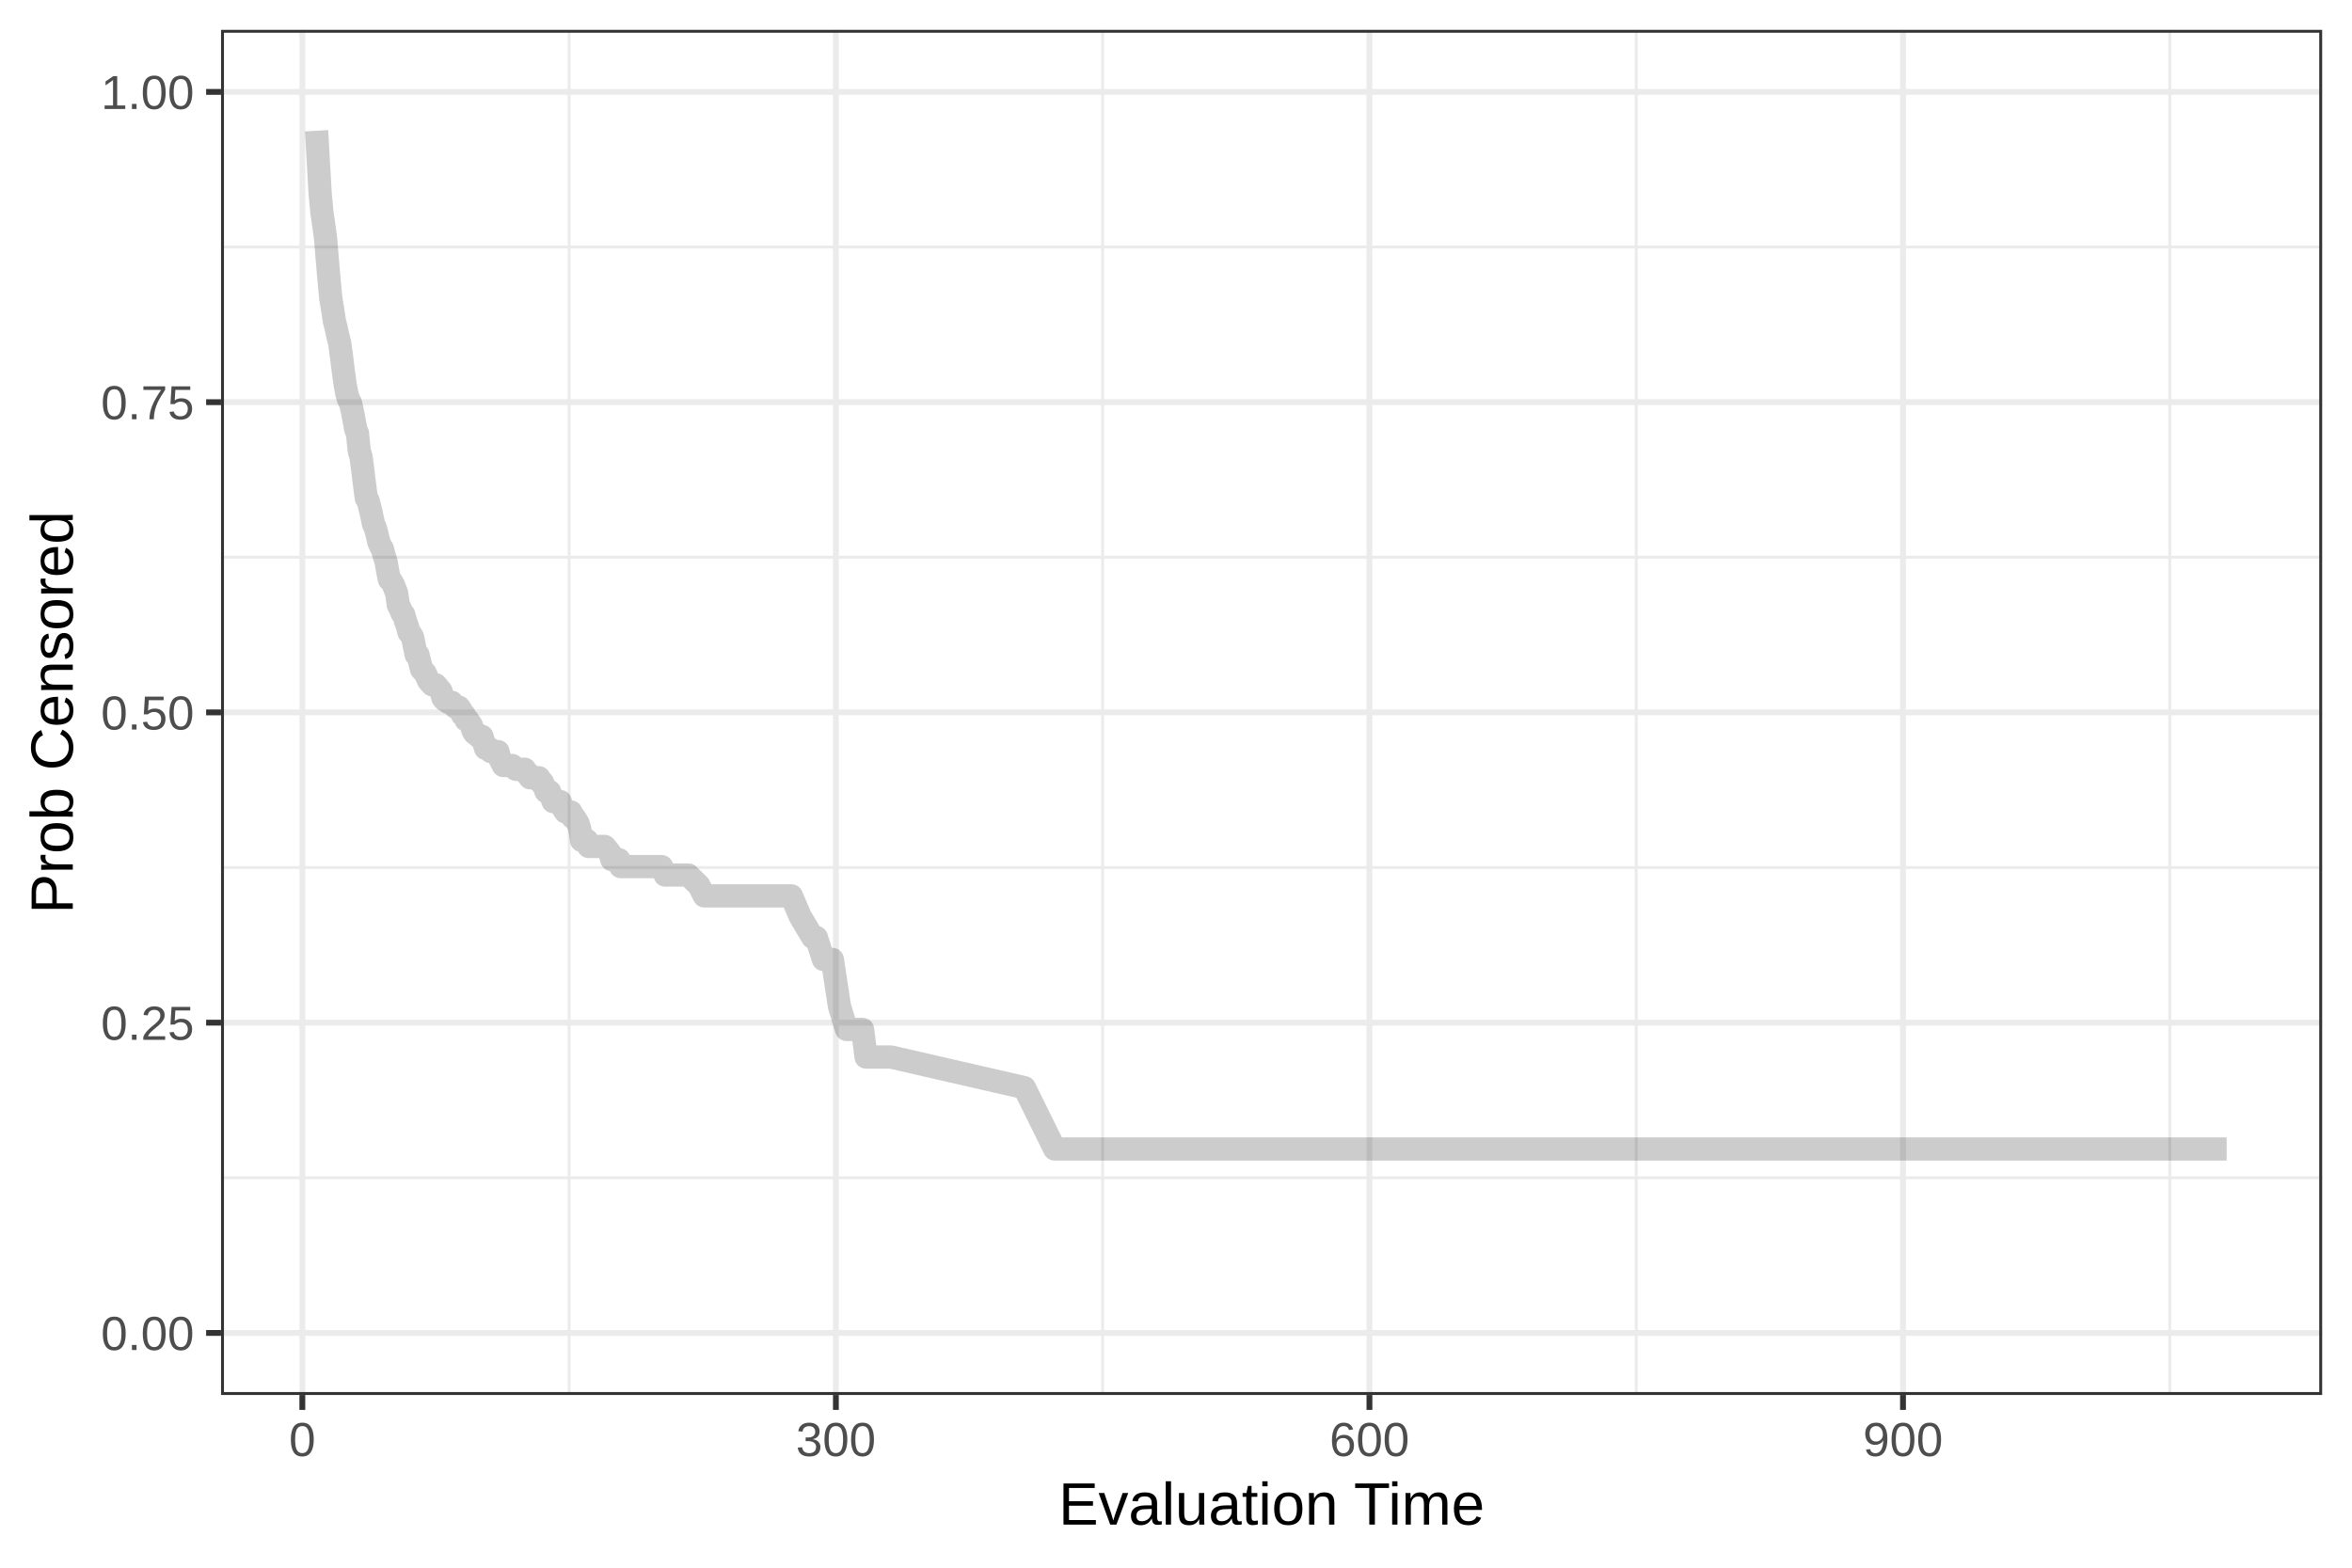
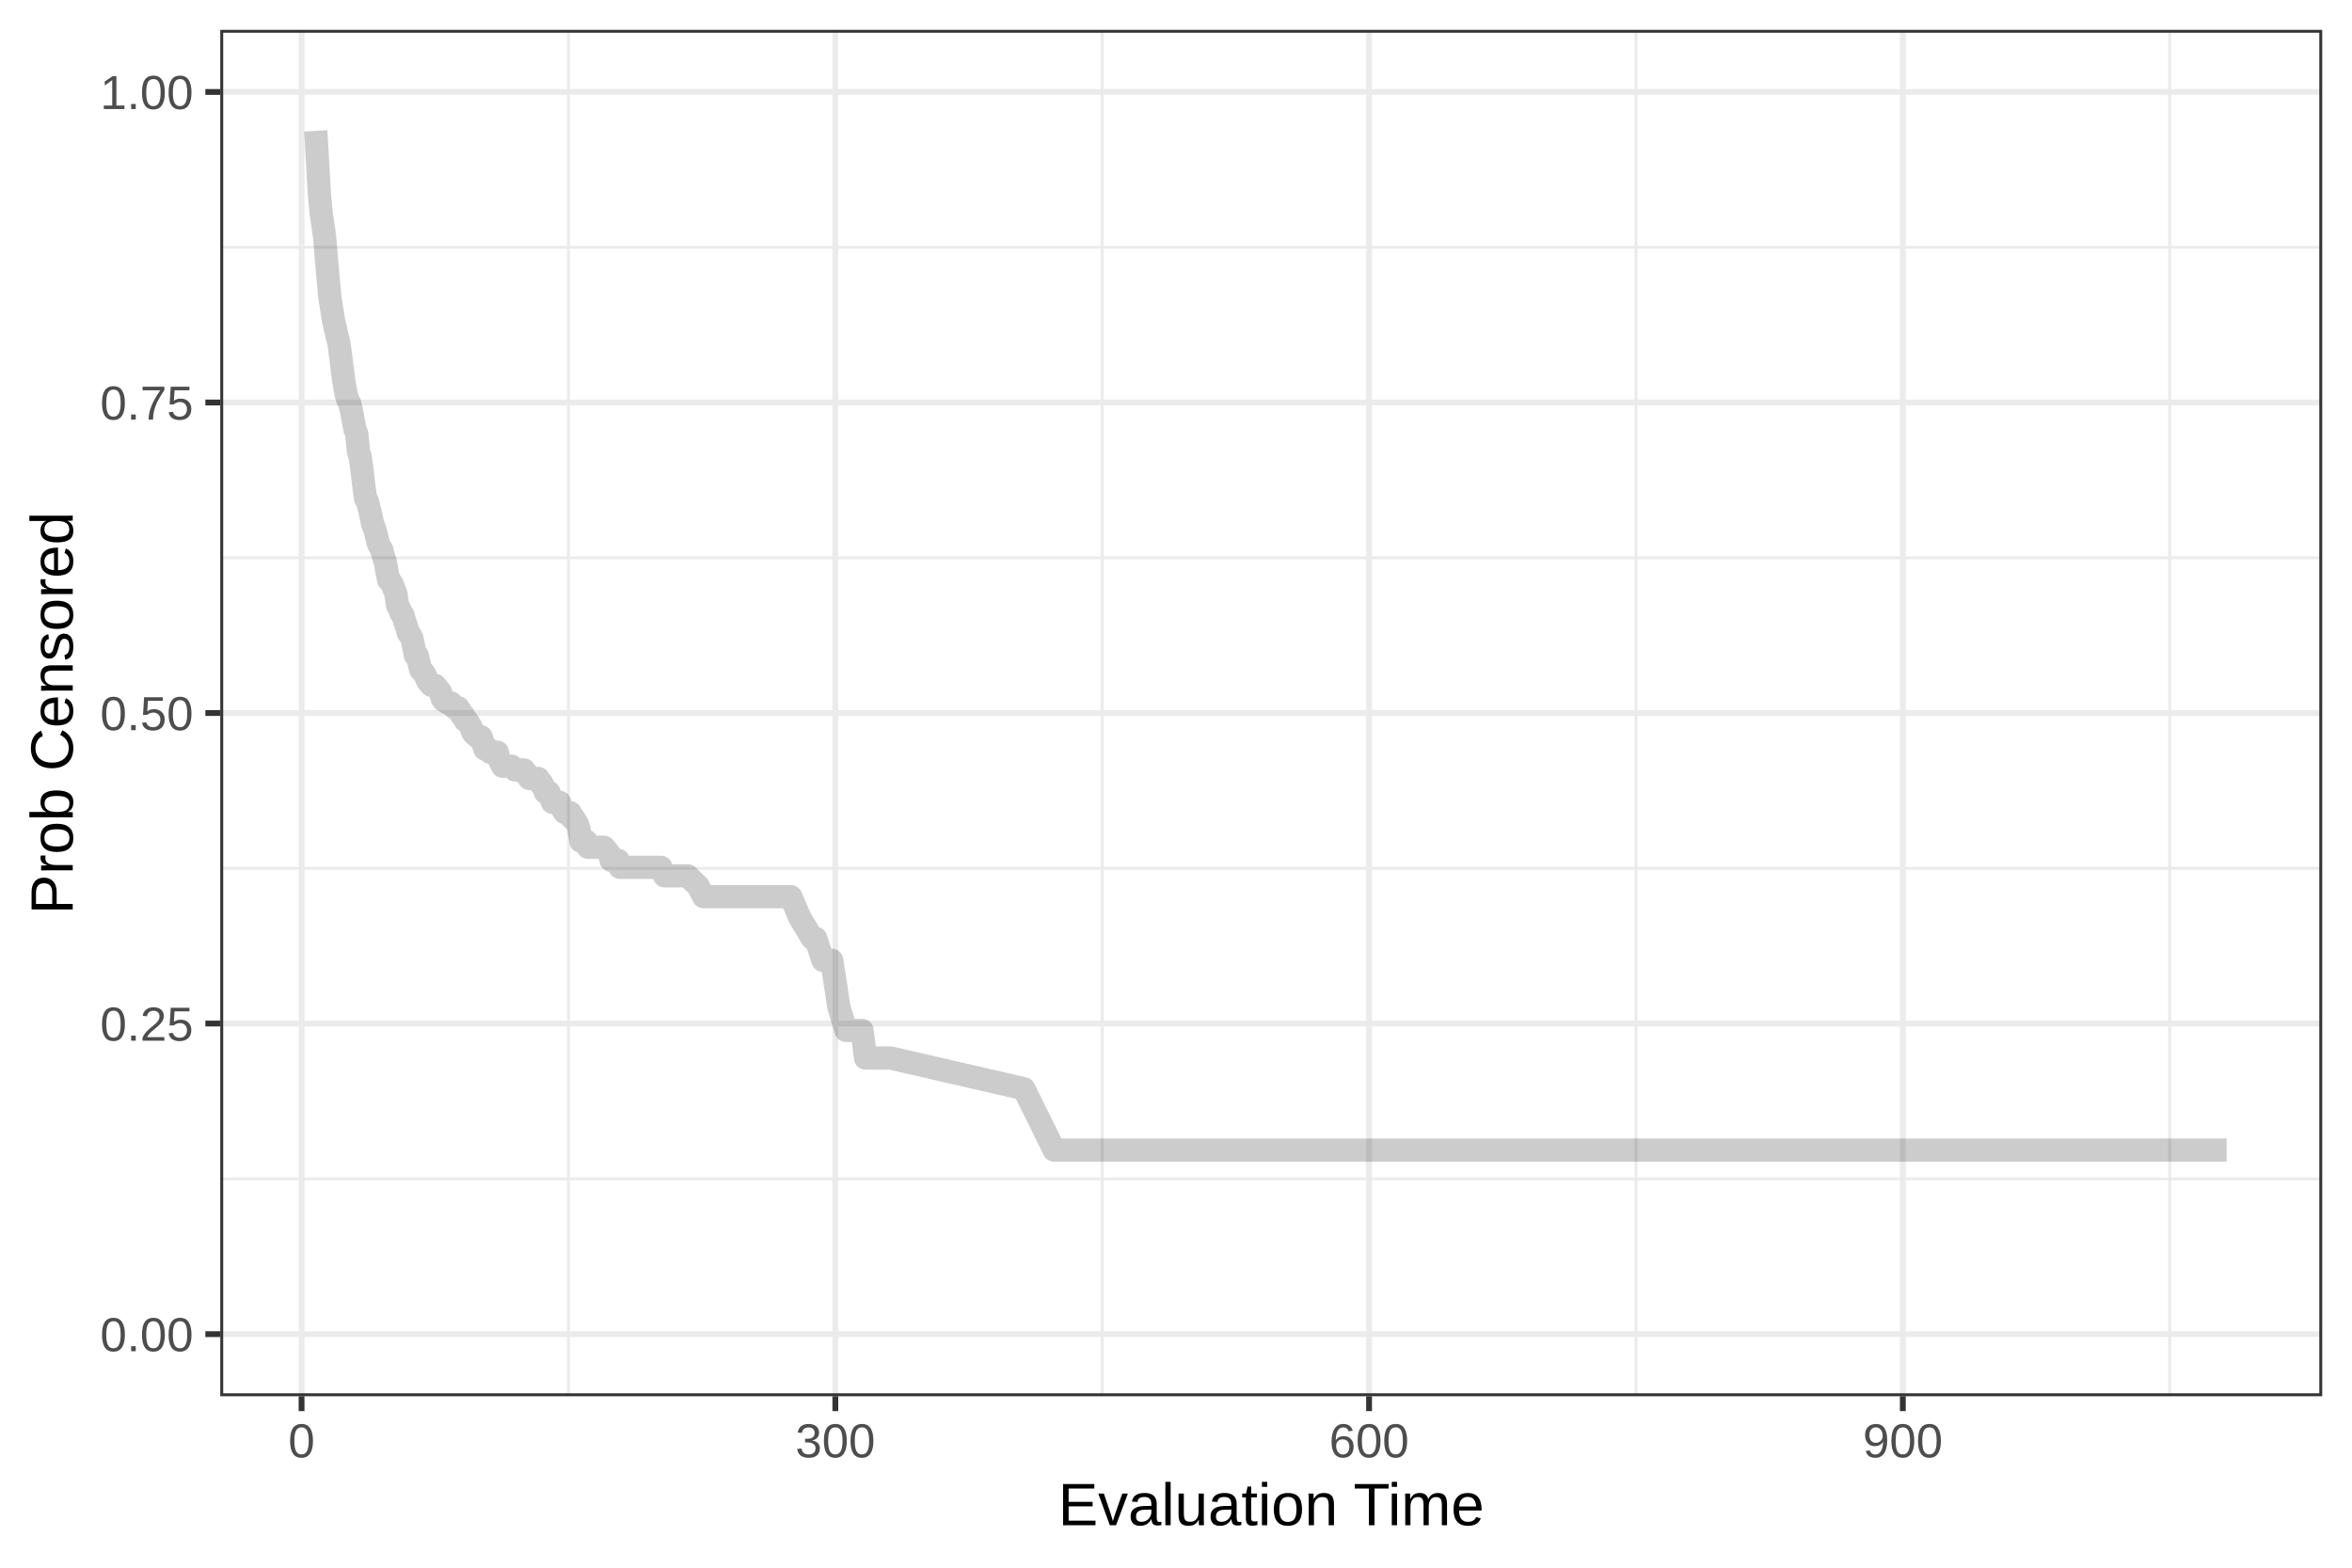
- <svg xmlns="http://www.w3.org/2000/svg" class="svglite" width="432.00pt" height="288.00pt" viewBox="0 0 432.00 288.00">
-   <defs>
-     <style type="text/css">
+ <svg xmlns="http://www.w3.org/2000/svg" width="432.00pt" height="288.00pt" viewBox="0 0 432.00 288.00">
+   <g class="svglite">
+     <defs>
+       <style type="text/css">
    .svglite line, .svglite polyline, .svglite polygon, .svglite path, .svglite rect, .svglite circle {
      fill: none;
      stroke: #000000;
      stroke-linecap: round;
      stroke-linejoin: round;
      stroke-miterlimit: 10.00;
    }
    .svglite text {
      white-space: pre;
    }
+     .svglite g.glyphgroup path {
+       fill: inherit;
+       stroke: none;
+     }
  </style>
-   </defs>
-   <rect width="100%" height="100%" style="stroke: none; fill: #FFFFFF;" />
-   <defs>
-     <clipPath id="cpMC4wMHw0MzIuMDB8MC4wMHwyODguMDA=">
-       <rect x="0.00" y="0.00" width="432.00" height="288.00" />
-     </clipPath>
-   </defs>
-   <g clip-path="url(#cpMC4wMHw0MzIuMDB8MC4wMHwyODguMDA=)">
-     <rect x="0.00" y="0.00" width="432.00" height="288.00" style="stroke-width: 1.07; stroke: #FFFFFF; fill: #FFFFFF;" />
-   </g>
-   <defs>
-     <clipPath id="cpNDAuNjB8NDI2LjUyfDUuNDh8MjU2LjI3">
-       <rect x="40.60" y="5.48" width="385.92" height="250.79" />
-     </clipPath>
-   </defs>
-   <g clip-path="url(#cpNDAuNjB8NDI2LjUyfDUuNDh8MjU2LjI3)">
-     <rect x="40.60" y="5.48" width="385.92" height="250.79" style="stroke-width: 1.07; stroke: none; fill: #FFFFFF;" />
-     <polyline points="40.60,216.37 426.52,216.37 " style="stroke-width: 0.53; stroke: #EBEBEB; stroke-linecap: butt;" />
-     <polyline points="40.60,159.37 426.52,159.37 " style="stroke-width: 0.53; stroke: #EBEBEB; stroke-linecap: butt;" />
-     <polyline points="40.60,102.37 426.52,102.37 " style="stroke-width: 0.53; stroke: #EBEBEB; stroke-linecap: butt;" />
-     <polyline points="40.60,45.38 426.52,45.38 " style="stroke-width: 0.53; stroke: #EBEBEB; stroke-linecap: butt;" />
-     <polyline points="104.53,256.27 104.53,5.48 " style="stroke-width: 0.53; stroke: #EBEBEB; stroke-linecap: butt;" />
-     <polyline points="202.53,256.27 202.53,5.48 " style="stroke-width: 0.53; stroke: #EBEBEB; stroke-linecap: butt;" />
-     <polyline points="300.53,256.27 300.53,5.48 " style="stroke-width: 0.53; stroke: #EBEBEB; stroke-linecap: butt;" />
-     <polyline points="398.53,256.27 398.53,5.48 " style="stroke-width: 0.53; stroke: #EBEBEB; stroke-linecap: butt;" />
-     <polyline points="40.60,244.87 426.52,244.87 " style="stroke-width: 1.07; stroke: #EBEBEB; stroke-linecap: butt;" />
-     <polyline points="40.60,187.87 426.52,187.87 " style="stroke-width: 1.07; stroke: #EBEBEB; stroke-linecap: butt;" />
-     <polyline points="40.60,130.87 426.52,130.87 " style="stroke-width: 1.07; stroke: #EBEBEB; stroke-linecap: butt;" />
-     <polyline points="40.60,73.88 426.52,73.88 " style="stroke-width: 1.07; stroke: #EBEBEB; stroke-linecap: butt;" />
-     <polyline points="40.60,16.88 426.52,16.88 " style="stroke-width: 1.07; stroke: #EBEBEB; stroke-linecap: butt;" />
-     <polyline points="55.53,256.27 55.53,5.48 " style="stroke-width: 1.07; stroke: #EBEBEB; stroke-linecap: butt;" />
-     <polyline points="153.53,256.27 153.53,5.48 " style="stroke-width: 1.07; stroke: #EBEBEB; stroke-linecap: butt;" />
-     <polyline points="251.53,256.27 251.53,5.48 " style="stroke-width: 1.07; stroke: #EBEBEB; stroke-linecap: butt;" />
-     <polyline points="349.53,256.27 349.53,5.48 " style="stroke-width: 1.07; stroke: #EBEBEB; stroke-linecap: butt;" />
-     <polyline points="58.15,24.02 58.47,29.70 58.80,35.53 59.13,39.07 59.45,41.24 59.78,43.62 60.11,47.59 60.43,51.32 60.76,54.83 61.09,56.77 61.41,58.91 61.74,60.24 62.07,61.77 62.39,62.98 62.72,65.45 63.05,68.12 63.37,70.47 63.70,72.30 64.03,73.41 64.35,73.97 64.68,75.32 65.01,77.06 65.33,78.83 65.66,79.63 65.99,82.87 66.31,83.90 66.64,86.40 66.97,89.16 67.29,91.54 67.62,91.98 67.95,93.32 68.27,94.67 68.60,96.27 68.93,96.97 69.25,98.15 69.58,99.60 69.91,100.33 70.23,100.83 70.56,102.08 70.89,103.10 71.21,104.93 71.54,106.50 71.87,106.76 72.19,107.30 72.52,108.11 72.85,108.95 73.17,111.18 73.50,111.74 73.83,112.61 74.15,112.90 74.48,114.08 74.81,114.98 75.13,116.20 75.46,116.50 75.79,117.12 76.11,118.69 76.44,120.29 76.77,120.29 77.09,121.61 77.42,122.94 77.75,123.28 78.07,123.63 78.40,124.34 78.73,125.06 79.05,125.43 79.38,125.80 79.71,125.80 80.03,125.80 80.36,126.19 80.69,126.58 81.01,126.98 81.34,128.19 81.67,128.60 81.99,128.60 82.32,129.02 82.65,129.02 82.97,129.02 83.30,129.46 83.63,129.91 83.95,129.91 84.28,129.91 84.61,130.37 84.93,131.30 85.26,131.30 85.59,132.26 85.91,132.26 86.24,132.75 86.57,133.25 86.89,134.25 87.22,134.75 87.55,134.75 87.87,135.28 88.20,135.28 88.53,135.28 88.85,136.37 89.18,137.48 89.51,137.48 89.83,137.48 90.16,138.07 90.49,138.07 90.81,138.07 91.14,138.07 91.47,138.07 91.79,139.34 92.12,139.98 92.45,140.63 92.77,140.63 93.43,140.63 93.75,140.63 94.08,140.63 94.73,141.32 95.06,141.32 95.39,141.32 95.71,141.32 96.04,141.32 96.37,141.32 96.69,142.09 97.02,142.09 97.35,142.88 98.33,142.88 98.65,142.88 98.98,142.88 99.31,143.71 99.63,143.71 99.96,144.55 100.29,145.41 100.61,145.41 100.94,145.41 101.27,146.32 101.59,147.25 102.90,147.25 103.23,148.20 103.88,149.17 104.21,149.17 104.53,149.17 104.86,149.17 105.18,150.18 105.51,150.18 106.16,151.22 106.49,152.26 106.82,154.39 107.47,154.39 107.80,154.39 108.12,155.50 109.10,155.50 110.08,155.50 111.06,155.50 112.04,156.71 112.37,157.92 112.70,157.92 113.02,157.92 113.68,157.92 114.00,159.20 115.31,159.20 115.64,159.20 115.96,159.20 116.62,159.20 116.94,159.20 120.86,159.20 121.19,159.20 121.52,159.20 122.17,160.75 122.82,160.75 123.15,160.75 124.13,160.75 124.78,160.75 125.11,160.75 126.42,160.75 128.38,162.67 129.36,164.58 130.01,164.58 134.26,164.58 134.58,164.58 135.24,164.58 136.87,164.58 137.85,164.58 138.50,164.58 140.79,164.58 142.10,164.58 143.08,164.58 143.40,164.58 144.06,164.58 144.38,164.58 145.36,164.58 147.00,168.40 149.28,172.22 149.94,172.22 151.24,176.26 152.88,176.26 153.53,180.55 154.18,184.84 155.49,189.12 158.10,189.12 158.43,189.12 159.08,194.19 163.66,194.19 188.16,199.82 193.71,211.08 198.28,211.08 231.60,211.08 254.80,211.08 408.98,211.08 " style="stroke-width: 4.27; stroke: #000000; stroke-opacity: 0.20; stroke-linecap: butt;" />
-     <rect x="40.60" y="5.48" width="385.92" height="250.79" style="stroke-width: 1.07; stroke: #333333;" />
-   </g>
-   <g clip-path="url(#cpMC4wMHw0MzIuMDB8MC4wMHwyODguMDA=)">
-     <text x="35.67" y="248.02" text-anchor="end" style="font-size: 8.80px;fill: #4D4D4D; font-family: &quot;Arial&quot;;" textLength="17.13px" lengthAdjust="spacingAndGlyphs">0.00</text>
-     <text x="35.67" y="191.02" text-anchor="end" style="font-size: 8.80px;fill: #4D4D4D; font-family: &quot;Arial&quot;;" textLength="17.13px" lengthAdjust="spacingAndGlyphs">0.25</text>
-     <text x="35.67" y="134.03" text-anchor="end" style="font-size: 8.80px;fill: #4D4D4D; font-family: &quot;Arial&quot;;" textLength="17.13px" lengthAdjust="spacingAndGlyphs">0.50</text>
-     <text x="35.67" y="77.03" text-anchor="end" style="font-size: 8.80px;fill: #4D4D4D; font-family: &quot;Arial&quot;;" textLength="17.13px" lengthAdjust="spacingAndGlyphs">0.75</text>
-     <text x="35.67" y="20.03" text-anchor="end" style="font-size: 8.80px;fill: #4D4D4D; font-family: &quot;Arial&quot;;" textLength="17.13px" lengthAdjust="spacingAndGlyphs">1.00</text>
-     <polyline points="37.86,244.87 40.60,244.87 " style="stroke-width: 1.07; stroke: #333333; stroke-linecap: butt;" />
-     <polyline points="37.86,187.87 40.60,187.87 " style="stroke-width: 1.07; stroke: #333333; stroke-linecap: butt;" />
-     <polyline points="37.86,130.87 40.60,130.87 " style="stroke-width: 1.07; stroke: #333333; stroke-linecap: butt;" />
-     <polyline points="37.86,73.88 40.60,73.88 " style="stroke-width: 1.07; stroke: #333333; stroke-linecap: butt;" />
-     <polyline points="37.86,16.88 40.60,16.88 " style="stroke-width: 1.07; stroke: #333333; stroke-linecap: butt;" />
-     <polyline points="55.53,259.01 55.53,256.27 " style="stroke-width: 1.07; stroke: #333333; stroke-linecap: butt;" />
-     <polyline points="153.53,259.01 153.53,256.27 " style="stroke-width: 1.07; stroke: #333333; stroke-linecap: butt;" />
-     <polyline points="251.53,259.01 251.53,256.27 " style="stroke-width: 1.07; stroke: #333333; stroke-linecap: butt;" />
-     <polyline points="349.53,259.01 349.53,256.27 " style="stroke-width: 1.07; stroke: #333333; stroke-linecap: butt;" />
-     <text x="55.53" y="267.50" text-anchor="middle" style="font-size: 8.80px;fill: #4D4D4D; font-family: &quot;Arial&quot;;" textLength="4.90px" lengthAdjust="spacingAndGlyphs">0</text>
-     <text x="153.53" y="267.50" text-anchor="middle" style="font-size: 8.80px;fill: #4D4D4D; font-family: &quot;Arial&quot;;" textLength="14.69px" lengthAdjust="spacingAndGlyphs">300</text>
-     <text x="251.53" y="267.50" text-anchor="middle" style="font-size: 8.80px;fill: #4D4D4D; font-family: &quot;Arial&quot;;" textLength="14.69px" lengthAdjust="spacingAndGlyphs">600</text>
-     <text x="349.53" y="267.50" text-anchor="middle" style="font-size: 8.80px;fill: #4D4D4D; font-family: &quot;Arial&quot;;" textLength="14.69px" lengthAdjust="spacingAndGlyphs">900</text>
-     <text x="233.56" y="280.09" text-anchor="middle" style="font-size: 11.00px; font-family: &quot;Arial&quot;;" textLength="78.87px" lengthAdjust="spacingAndGlyphs">Evaluation Time</text>
-     <text transform="translate(13.37,130.87) rotate(-90)" text-anchor="middle" style="font-size: 11.00px; font-family: &quot;Arial&quot;;" textLength="74.00px" lengthAdjust="spacingAndGlyphs">Prob Censored</text>
+     </defs>
+     <rect width="100%" height="100%" style="stroke: none; fill: #FFFFFF;" />
+     <defs>
+       <clipPath id="cpMC4wMHw0MzIuMDB8MC4wMHwyODguMDA=">
+         <rect x="0.00" y="0.00" width="432.00" height="288.00" />
+       </clipPath>
+     </defs>
+     <g clip-path="url(#cpMC4wMHw0MzIuMDB8MC4wMHwyODguMDA=)">
+       <rect x="0" y="0.00" width="432.00" height="288.00" style="stroke-width: 1.07; stroke: #FFFFFF; fill: #FFFFFF;" />
+     </g>
+     <defs>
+       <clipPath id="cpNDAuNDZ8NDI2LjUyfDUuNDh8MjU2LjUw">
+         <rect x="40.46" y="5.48" width="386.07" height="251.02" />
+       </clipPath>
+     </defs>
+     <g clip-path="url(#cpNDAuNDZ8NDI2LjUyfDUuNDh8MjU2LjUw)">
+       <rect x="40.46" y="5.48" width="386.07" height="251.02" style="stroke-width: 1.07; stroke: none; fill: #FFFFFF;" />
+       <polyline points="40.46,216.57 426.52,216.57 " style="stroke-width: 0.53; stroke: #EBEBEB; stroke-linecap: butt;" />
+       <polyline points="40.46,159.52 426.52,159.52 " style="stroke-width: 0.53; stroke: #EBEBEB; stroke-linecap: butt;" />
+       <polyline points="40.46,102.47 426.52,102.47 " style="stroke-width: 0.53; stroke: #EBEBEB; stroke-linecap: butt;" />
+       <polyline points="40.46,45.42 426.52,45.42 " style="stroke-width: 0.53; stroke: #EBEBEB; stroke-linecap: butt;" />
+       <polyline points="104.41,256.50 104.41,5.48 " style="stroke-width: 0.53; stroke: #EBEBEB; stroke-linecap: butt;" />
+       <polyline points="202.44,256.50 202.44,5.48 " style="stroke-width: 0.53; stroke: #EBEBEB; stroke-linecap: butt;" />
+       <polyline points="300.48,256.50 300.48,5.48 " style="stroke-width: 0.53; stroke: #EBEBEB; stroke-linecap: butt;" />
+       <polyline points="398.51,256.50 398.51,5.48 " style="stroke-width: 0.53; stroke: #EBEBEB; stroke-linecap: butt;" />
+       <polyline points="40.46,245.09 426.52,245.09 " style="stroke-width: 1.07; stroke: #EBEBEB; stroke-linecap: butt;" />
+       <polyline points="40.46,188.04 426.52,188.04 " style="stroke-width: 1.07; stroke: #EBEBEB; stroke-linecap: butt;" />
+       <polyline points="40.46,130.99 426.52,130.99 " style="stroke-width: 1.07; stroke: #EBEBEB; stroke-linecap: butt;" />
+       <polyline points="40.46,73.94 426.52,73.94 " style="stroke-width: 1.07; stroke: #EBEBEB; stroke-linecap: butt;" />
+       <polyline points="40.46,16.89 426.52,16.89 " style="stroke-width: 1.07; stroke: #EBEBEB; stroke-linecap: butt;" />
+       <polyline points="55.39,256.50 55.39,5.48 " style="stroke-width: 1.07; stroke: #EBEBEB; stroke-linecap: butt;" />
+       <polyline points="153.43,256.50 153.43,5.48 " style="stroke-width: 1.07; stroke: #EBEBEB; stroke-linecap: butt;" />
+       <polyline points="251.46,256.50 251.46,5.48 " style="stroke-width: 1.07; stroke: #EBEBEB; stroke-linecap: butt;" />
+       <polyline points="349.50,256.50 349.50,5.48 " style="stroke-width: 1.07; stroke: #EBEBEB; stroke-linecap: butt;" />
+       <polyline points="58.00,24.04 58.33,29.73 58.66,35.56 58.98,39.10 59.31,41.27 59.64,43.66 59.96,47.63 60.29,51.37 60.62,54.87 60.94,56.82 61.27,58.96 61.60,60.29 61.93,61.82 62.25,63.04 62.58,65.51 62.91,68.18 63.23,70.53 63.56,72.36 63.89,73.47 64.21,74.04 64.54,75.38 64.87,77.13 65.19,78.90 65.52,79.70 65.85,82.95 66.17,83.97 66.50,86.48 66.83,89.24 67.15,91.62 67.48,92.06 67.81,93.40 68.13,94.76 68.46,96.36 68.79,97.06 69.11,98.24 69.44,99.69 69.77,100.42 70.09,100.92 70.42,102.17 70.75,103.19 71.08,105.02 71.40,106.59 71.73,106.86 72.06,107.39 72.38,108.21 72.71,109.04 73.04,111.28 73.36,111.84 73.69,112.71 74.02,113.00 74.34,114.18 74.67,115.08 75.00,116.30 75.32,116.61 75.65,117.23 75.98,118.80 76.30,120.40 76.63,120.40 76.96,121.72 77.28,123.05 77.61,123.39 77.94,123.74 78.26,124.45 78.59,125.17 78.92,125.54 79.24,125.91 79.57,125.91 79.90,125.91 80.23,126.30 80.55,126.70 80.88,127.10 81.21,128.31 81.53,128.72 81.86,128.72 82.19,129.14 82.51,129.14 82.84,129.14 83.17,129.58 83.49,130.02 83.82,130.02 84.15,130.02 84.47,130.48 84.80,131.42 85.13,131.42 85.45,132.38 85.78,132.38 86.11,132.87 86.43,133.37 86.76,134.37 87.09,134.87 87.41,134.87 87.74,135.40 88.07,135.40 88.39,135.40 88.72,136.50 89.05,137.60 89.38,137.60 89.70,137.60 90.03,138.19 90.36,138.19 90.68,138.19 91.01,138.19 91.34,138.19 91.66,139.46 91.99,140.10 92.32,140.76 92.64,140.76 93.30,140.76 93.62,140.76 93.95,140.76 94.60,141.45 94.93,141.45 95.26,141.45 95.58,141.45 95.91,141.45 96.24,141.45 96.56,142.21 96.89,142.21 97.22,143.01 98.20,143.01 98.53,143.01 98.85,143.01 99.18,143.84 99.51,143.84 99.83,144.69 100.16,145.54 100.49,145.54 100.81,145.54 101.14,146.46 101.47,147.39 102.77,147.39 103.10,148.34 103.75,149.30 104.08,149.30 104.41,149.30 104.73,149.30 105.06,150.31 105.39,150.31 106.04,151.35 106.37,152.40 106.69,154.53 107.35,154.53 107.68,154.53 108.00,155.65 108.98,155.65 109.96,155.65 110.94,155.65 111.92,156.85 112.25,158.06 112.58,158.06 112.90,158.06 113.56,158.06 113.88,159.34 115.19,159.34 115.52,159.34 115.84,159.34 116.50,159.34 116.83,159.34 120.75,159.34 121.07,159.34 121.40,159.34 122.05,160.90 122.71,160.90 123.03,160.90 124.01,160.90 124.67,160.90 124.99,160.90 126.30,160.90 128.26,162.82 129.24,164.73 129.90,164.73 134.14,164.73 134.47,164.73 135.13,164.73 136.76,164.73 137.74,164.73 138.39,164.73 140.68,164.73 141.99,164.73 142.97,164.73 143.29,164.73 143.95,164.73 144.28,164.73 145.26,164.73 146.89,168.56 149.18,172.38 149.83,172.38 151.14,176.42 152.77,176.42 153.43,180.71 154.08,185.01 155.39,189.30 158.00,189.30 158.33,189.30 158.98,194.37 163.56,194.37 188.06,200.01 193.62,211.28 198.19,211.28 231.53,211.28 254.73,211.28 408.97,211.28 " style="stroke-width: 4.27; stroke: #000000; stroke-opacity: 0.20; stroke-linecap: butt;" />
+       <rect x="40.46" y="5.48" width="386.07" height="251.02" style="stroke-width: 1.07; stroke: #333333;" />
+     </g>
+     <g clip-path="url(#cpMC4wMHw0MzIuMDB8MC4wMHwyODguMDA=)">
+       <text x="35.52" y="248.24" text-anchor="end" style="font-size: 8.80px;fill: #4D4D4D; font-family: &quot;Arial&quot;;" textLength="17.11px" lengthAdjust="spacingAndGlyphs">0.00</text>
+       <text x="35.52" y="191.19" text-anchor="end" style="font-size: 8.80px;fill: #4D4D4D; font-family: &quot;Arial&quot;;" textLength="17.11px" lengthAdjust="spacingAndGlyphs">0.25</text>
+       <text x="35.52" y="134.14" text-anchor="end" style="font-size: 8.80px;fill: #4D4D4D; font-family: &quot;Arial&quot;;" textLength="17.11px" lengthAdjust="spacingAndGlyphs">0.50</text>
+       <text x="35.52" y="77.09" text-anchor="end" style="font-size: 8.80px;fill: #4D4D4D; font-family: &quot;Arial&quot;;" textLength="17.11px" lengthAdjust="spacingAndGlyphs">0.75</text>
+       <text x="35.52" y="20.04" text-anchor="end" style="font-size: 8.80px;fill: #4D4D4D; font-family: &quot;Arial&quot;;" textLength="17.11px" lengthAdjust="spacingAndGlyphs">1.00</text>
+       <polyline points="37.72,245.09 40.46,245.09 " style="stroke-width: 1.07; stroke: #333333; stroke-linecap: butt;" />
+       <polyline points="37.72,188.04 40.46,188.04 " style="stroke-width: 1.07; stroke: #333333; stroke-linecap: butt;" />
+       <polyline points="37.72,130.99 40.46,130.99 " style="stroke-width: 1.07; stroke: #333333; stroke-linecap: butt;" />
+       <polyline points="37.72,73.94 40.46,73.94 " style="stroke-width: 1.07; stroke: #333333; stroke-linecap: butt;" />
+       <polyline points="37.72,16.89 40.46,16.89 " style="stroke-width: 1.07; stroke: #333333; stroke-linecap: butt;" />
+       <polyline points="55.39,259.24 55.39,256.50 " style="stroke-width: 1.07; stroke: #333333; stroke-linecap: butt;" />
+       <polyline points="153.43,259.24 153.43,256.50 " style="stroke-width: 1.07; stroke: #333333; stroke-linecap: butt;" />
+       <polyline points="251.46,259.24 251.46,256.50 " style="stroke-width: 1.07; stroke: #333333; stroke-linecap: butt;" />
+       <polyline points="349.50,259.24 349.50,256.50 " style="stroke-width: 1.07; stroke: #333333; stroke-linecap: butt;" />
+       <text x="55.39" y="267.74" text-anchor="middle" style="font-size: 8.80px;fill: #4D4D4D; font-family: &quot;Arial&quot;;" textLength="4.89px" lengthAdjust="spacingAndGlyphs">0</text>
+       <text x="153.43" y="267.74" text-anchor="middle" style="font-size: 8.80px;fill: #4D4D4D; font-family: &quot;Arial&quot;;" textLength="14.67px" lengthAdjust="spacingAndGlyphs">300</text>
+       <text x="251.46" y="267.74" text-anchor="middle" style="font-size: 8.80px;fill: #4D4D4D; font-family: &quot;Arial&quot;;" textLength="14.67px" lengthAdjust="spacingAndGlyphs">600</text>
+       <text x="349.50" y="267.74" text-anchor="middle" style="font-size: 8.80px;fill: #4D4D4D; font-family: &quot;Arial&quot;;" textLength="14.67px" lengthAdjust="spacingAndGlyphs">900</text>
+       <text x="233.49" y="280.20" text-anchor="middle" style="font-size: 11.00px; font-family: &quot;Arial&quot;;" textLength="78.30px" lengthAdjust="spacingAndGlyphs">Evaluation Time</text>
+       <text transform="translate(13.36,130.99) rotate(-90)" text-anchor="middle" style="font-size: 11.00px; font-family: &quot;Arial&quot;;" textLength="74.03px" lengthAdjust="spacingAndGlyphs">Prob Censored</text>
+     </g>
  </g>
</svg>
